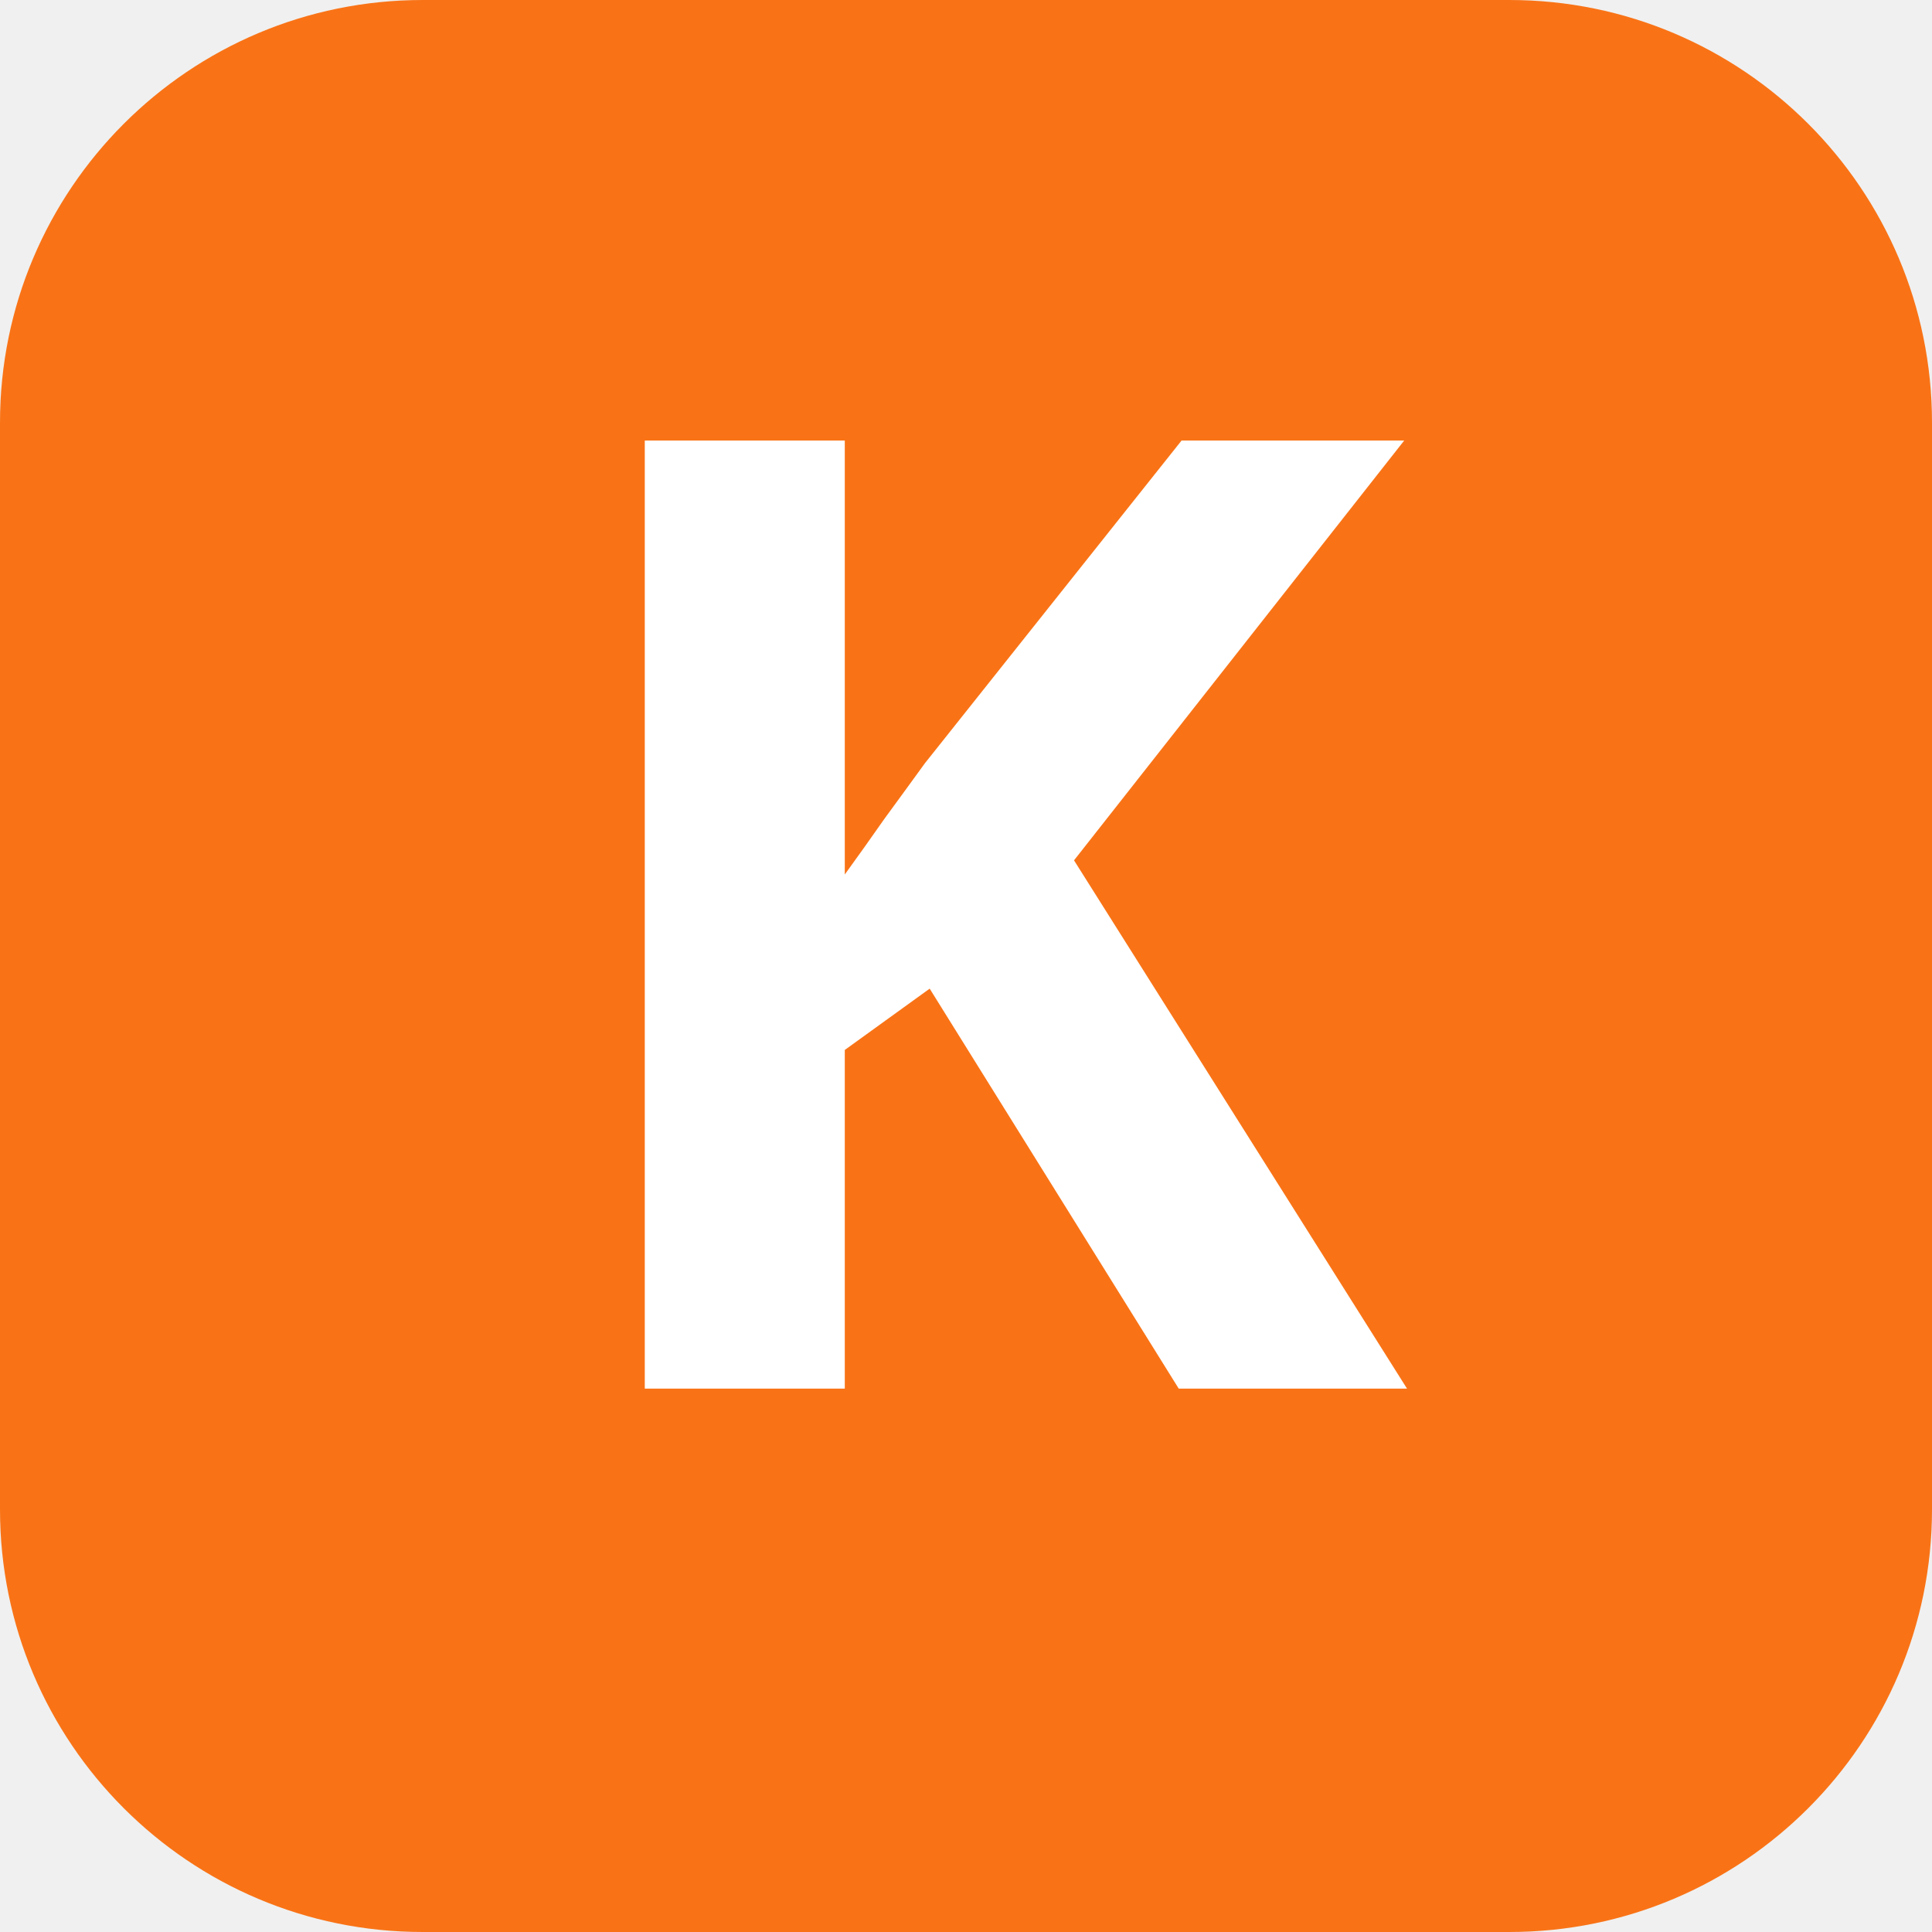
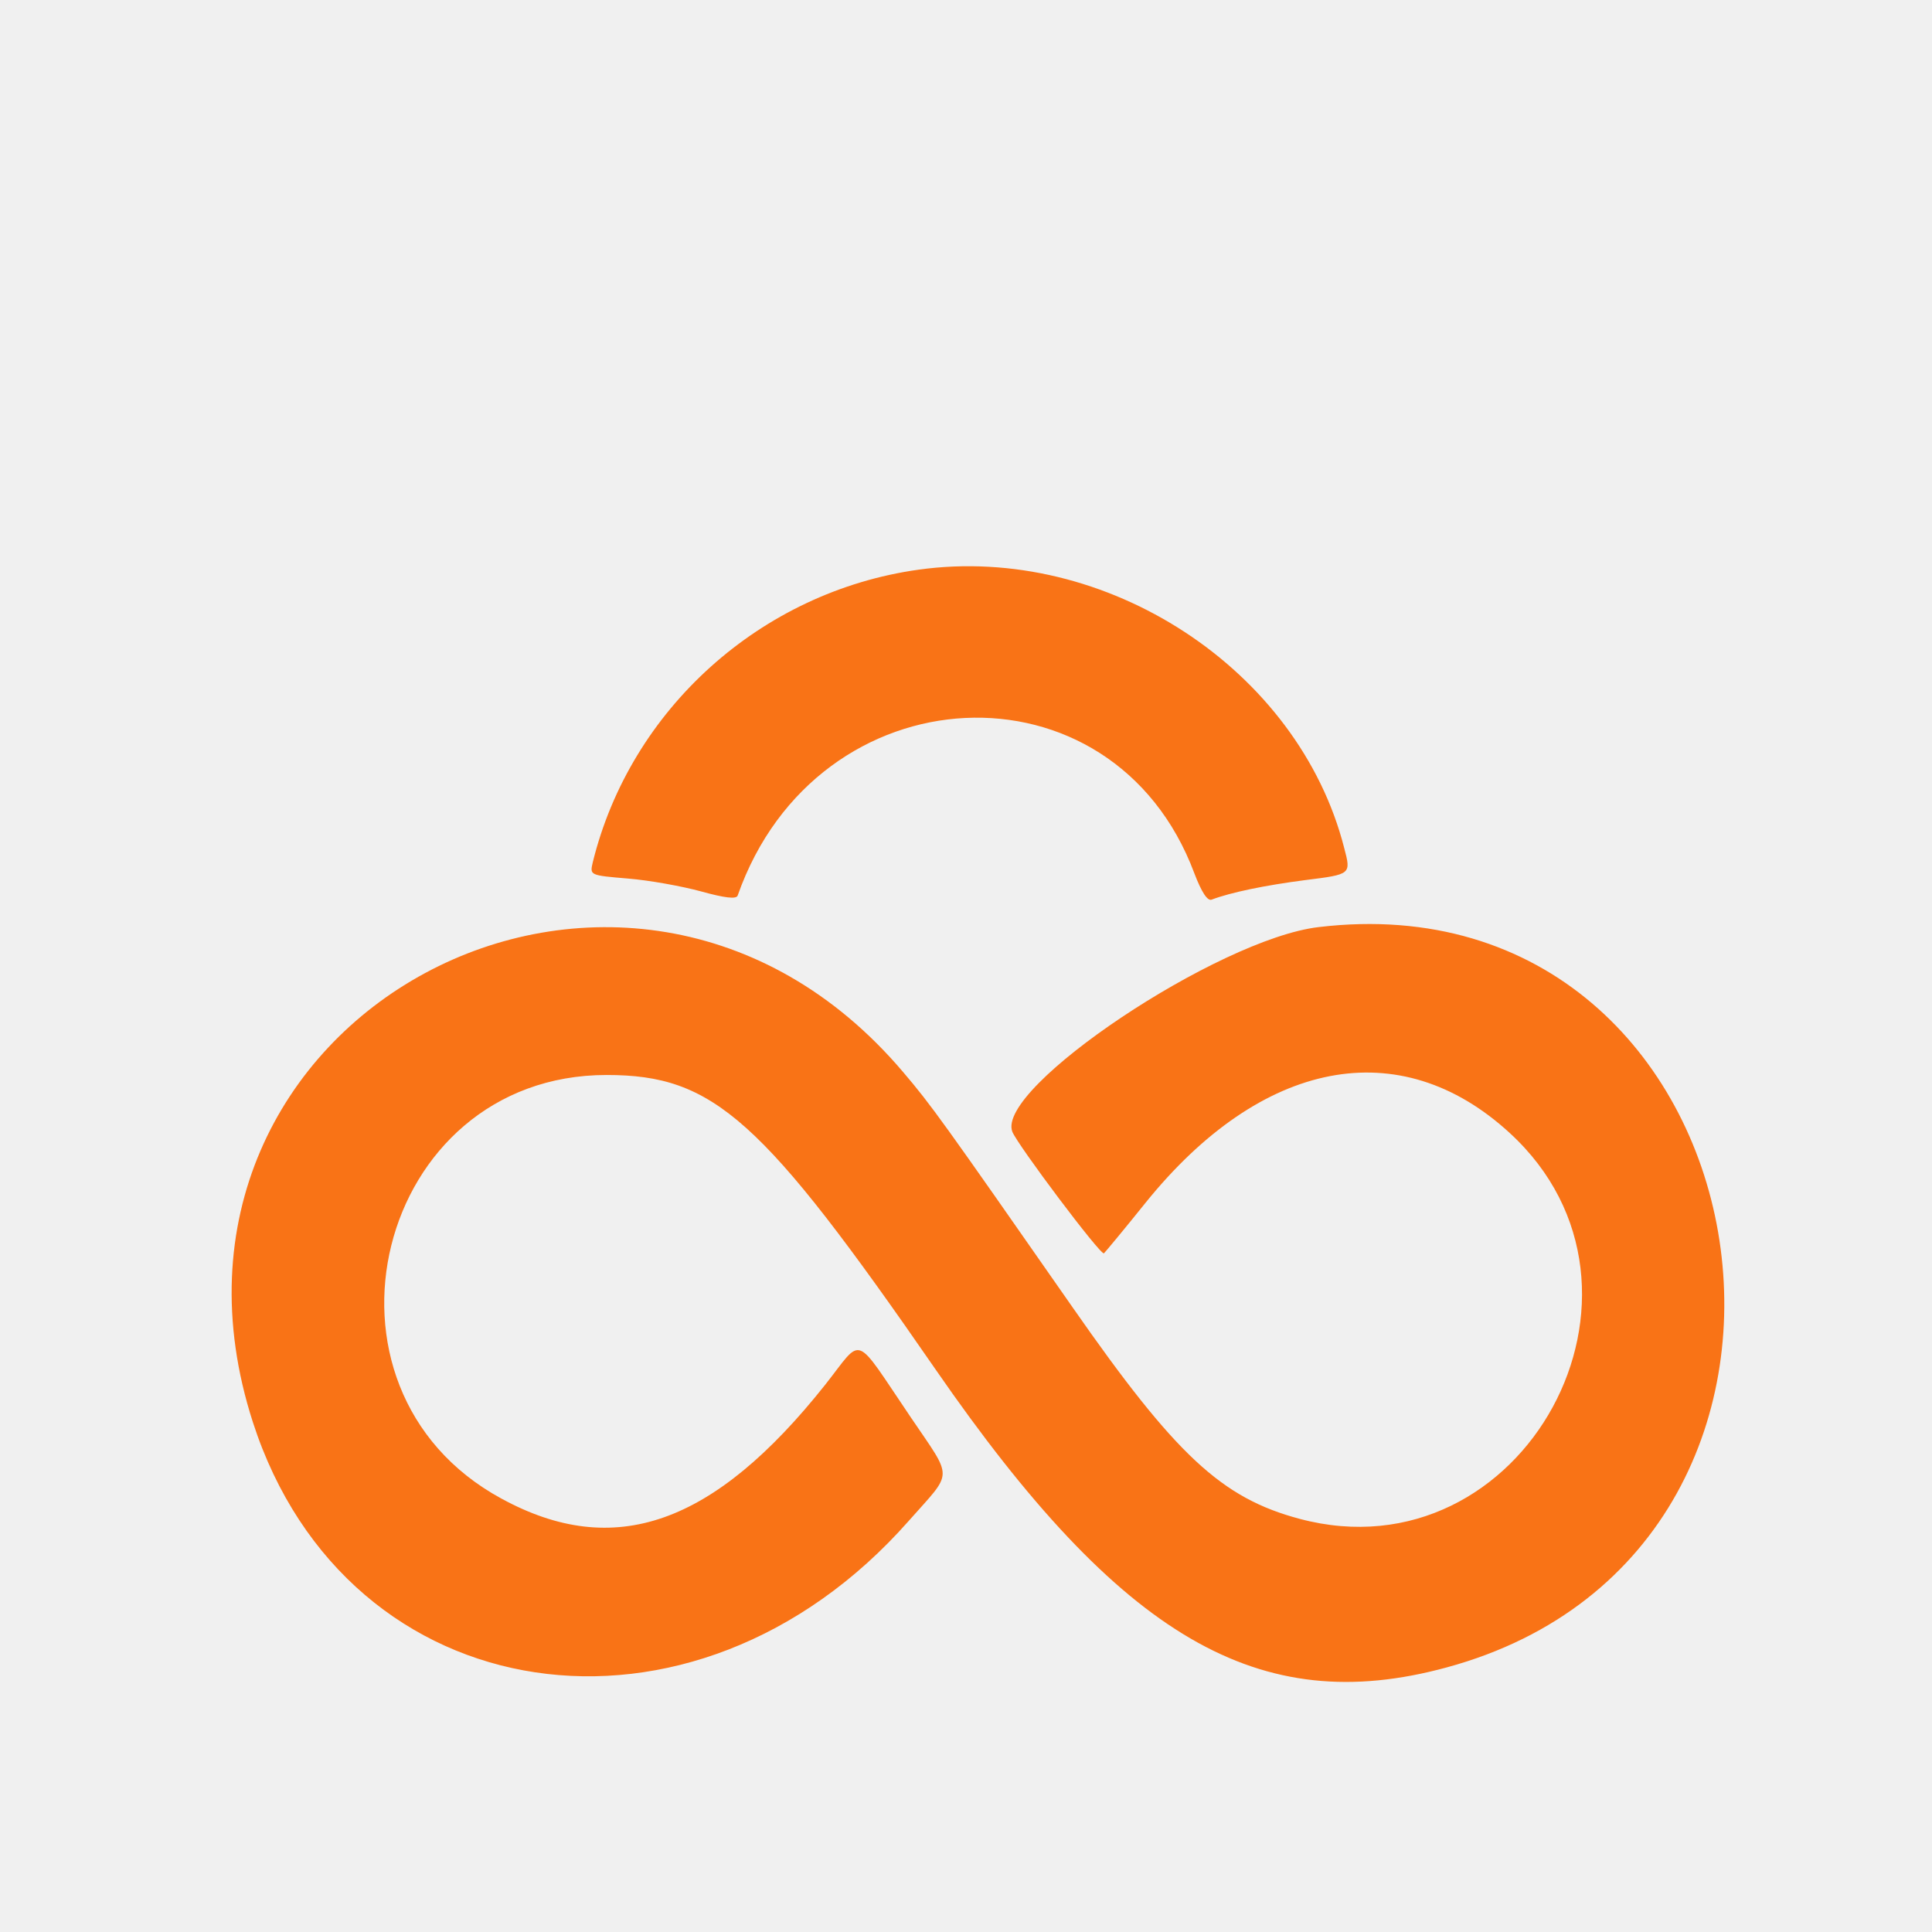
- <svg xmlns="http://www.w3.org/2000/svg" viewBox="0 0 32 32">
-   <rect width="32" height="32" rx="7" fill="#F97316" />
-   <text x="16" y="23" font-family="system-ui,sans-serif" font-weight="900" font-size="22" text-anchor="middle" fill="white">K</text>
+ <svg xmlns="http://www.w3.org/2000/svg" viewBox="5 -45 390 390" width="512" height="512">
+   <g transform="translate(0,400) scale(0.05,-0.05)">
+     <path d="M3808 6600 c-636 -89 -1163 -563 -1315 -1182 -12 -52 -12 -52 143 -65 86 -7 218 -31 295 -52 94 -26 141 -32 147 -17 320 912 1515 971 1844 90 29 -76 53 -113 70 -106 76 29 216 58 379 79 184 23 184 23 156 129 -184 722 -961 1230 -1719 1124z" fill="#F97316" />
+     <path d="M5423 5157 c-405 -48 -1304 -649 -1236 -826 20 -52 357 -501 370 -491 6 6 82 97 167 203 469 582 1028 690 1471 283 690 -633 56 -1799 -848 -1558 -315 84 -500 256 -916 853 -526 754 -570 816 -685 951 -1117 1317 -3153 220 -2625 -1414 380 -1175 1778 -1385 2648 -398 181 205 181 162 8 418 -234 345 -190 328 -345 132 -450 -567 -852 -709 -1308 -460 -820 446 -506 1710 425 1710 433 0 627 -174 1329 -1190 749 -1084 1305 -1408 2062 -1202 1784 484 1312 3208 -517 2989z" fill="#F97316" />
+   </g>
</svg>
